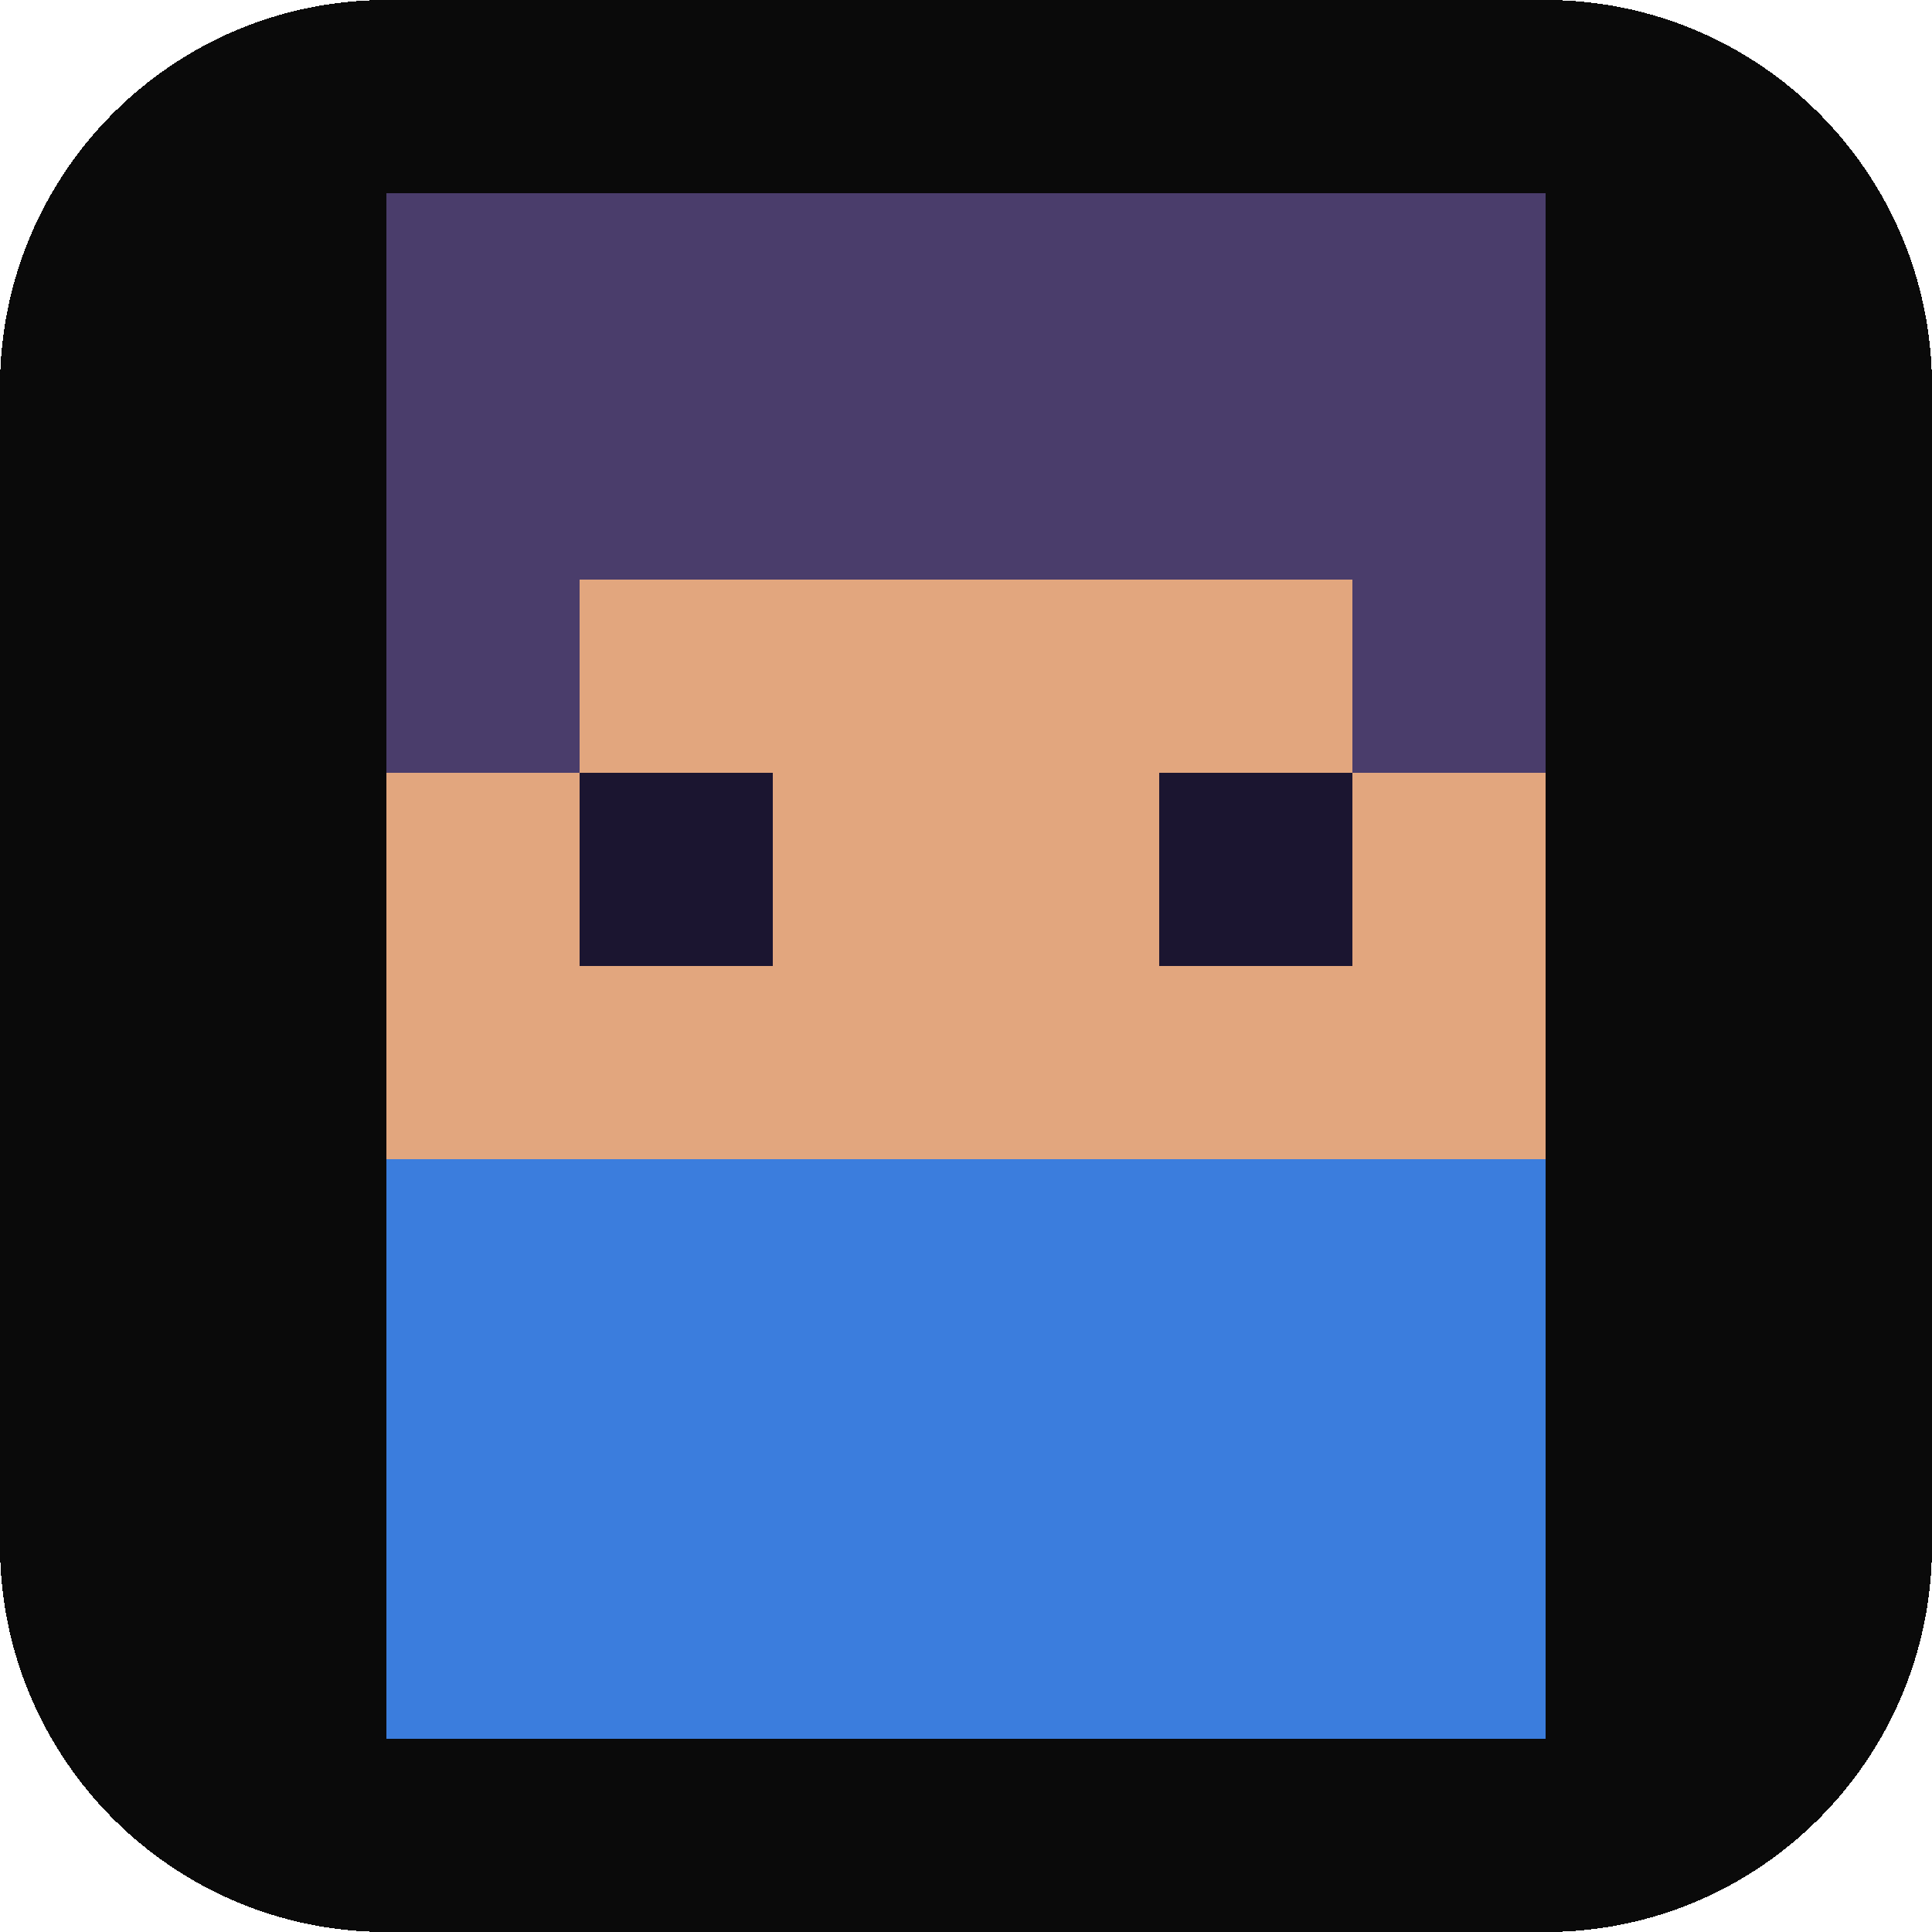
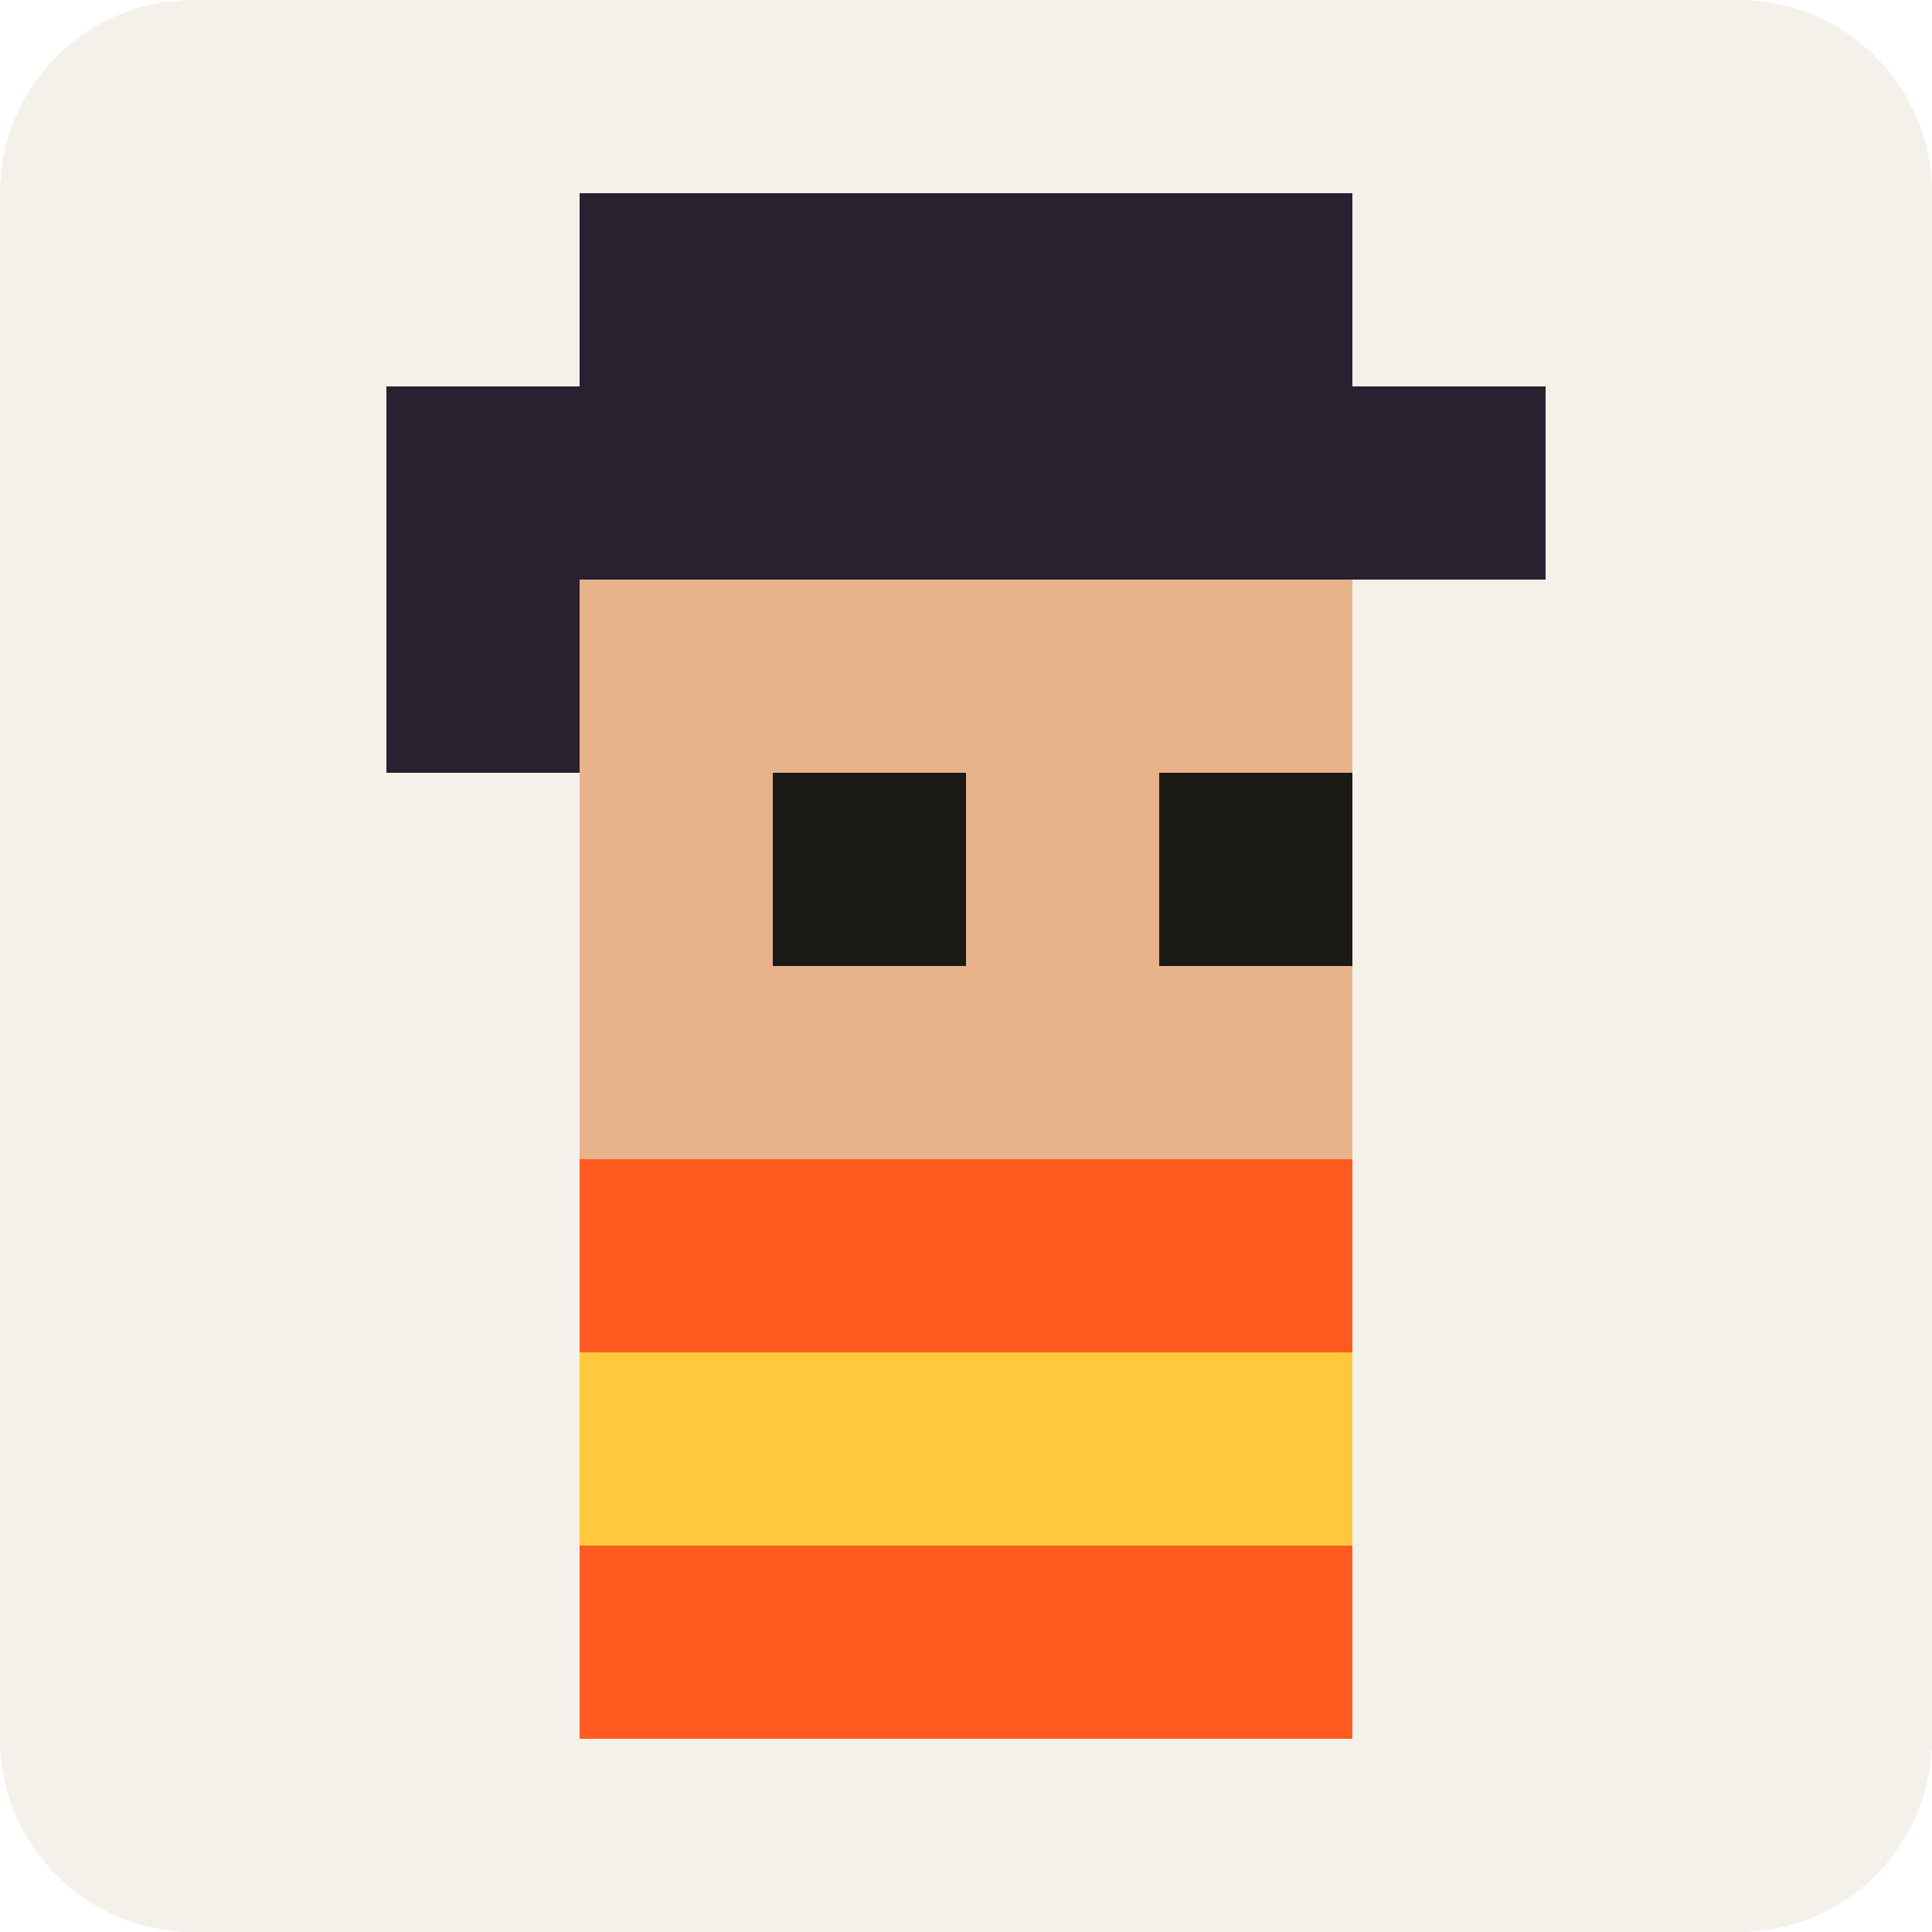
<svg xmlns="http://www.w3.org/2000/svg" viewBox="0 0 10 10" shape-rendering="crispEdges">
-   <rect width="10" height="10" rx="2" fill="#0a0a0a" />
-   <rect x="2" y="1" width="6" height="2" fill="#4a3d6b" />
-   <rect x="2" y="3" width="6" height="3" fill="#e2a67e" />
-   <rect x="2" y="3" width="1" height="1" fill="#4a3d6b" />
-   <rect x="7" y="3" width="1" height="1" fill="#4a3d6b" />
-   <rect x="3" y="4" width="1" height="1" fill="#1b1530" />
-   <rect x="6" y="4" width="1" height="1" fill="#1b1530" />
-   <rect x="2" y="6" width="6" height="3" fill="#3b7ddd" />
+   <rect width="10" height="10" rx="1" fill="#f4f1ea" />
+   <rect x="3" y="1" width="4" height="1" fill="#2a2130" />
+   <rect x="2" y="2" width="6" height="1" fill="#2a2130" />
+   <rect x="3" y="3" width="4" height="3" fill="#e8b38b" />
+   <rect x="2" y="3" width="1" height="1" fill="#2a2130" />
+   <rect x="4" y="4" width="1" height="1" fill="#1b1a17" />
+   <rect x="6" y="4" width="1" height="1" fill="#1b1a17" />
+   <rect x="3" y="6" width="4" height="3" fill="#ff5a1f" />
+   <rect x="3" y="7" width="4" height="1" fill="#ffc83d" />
</svg>
